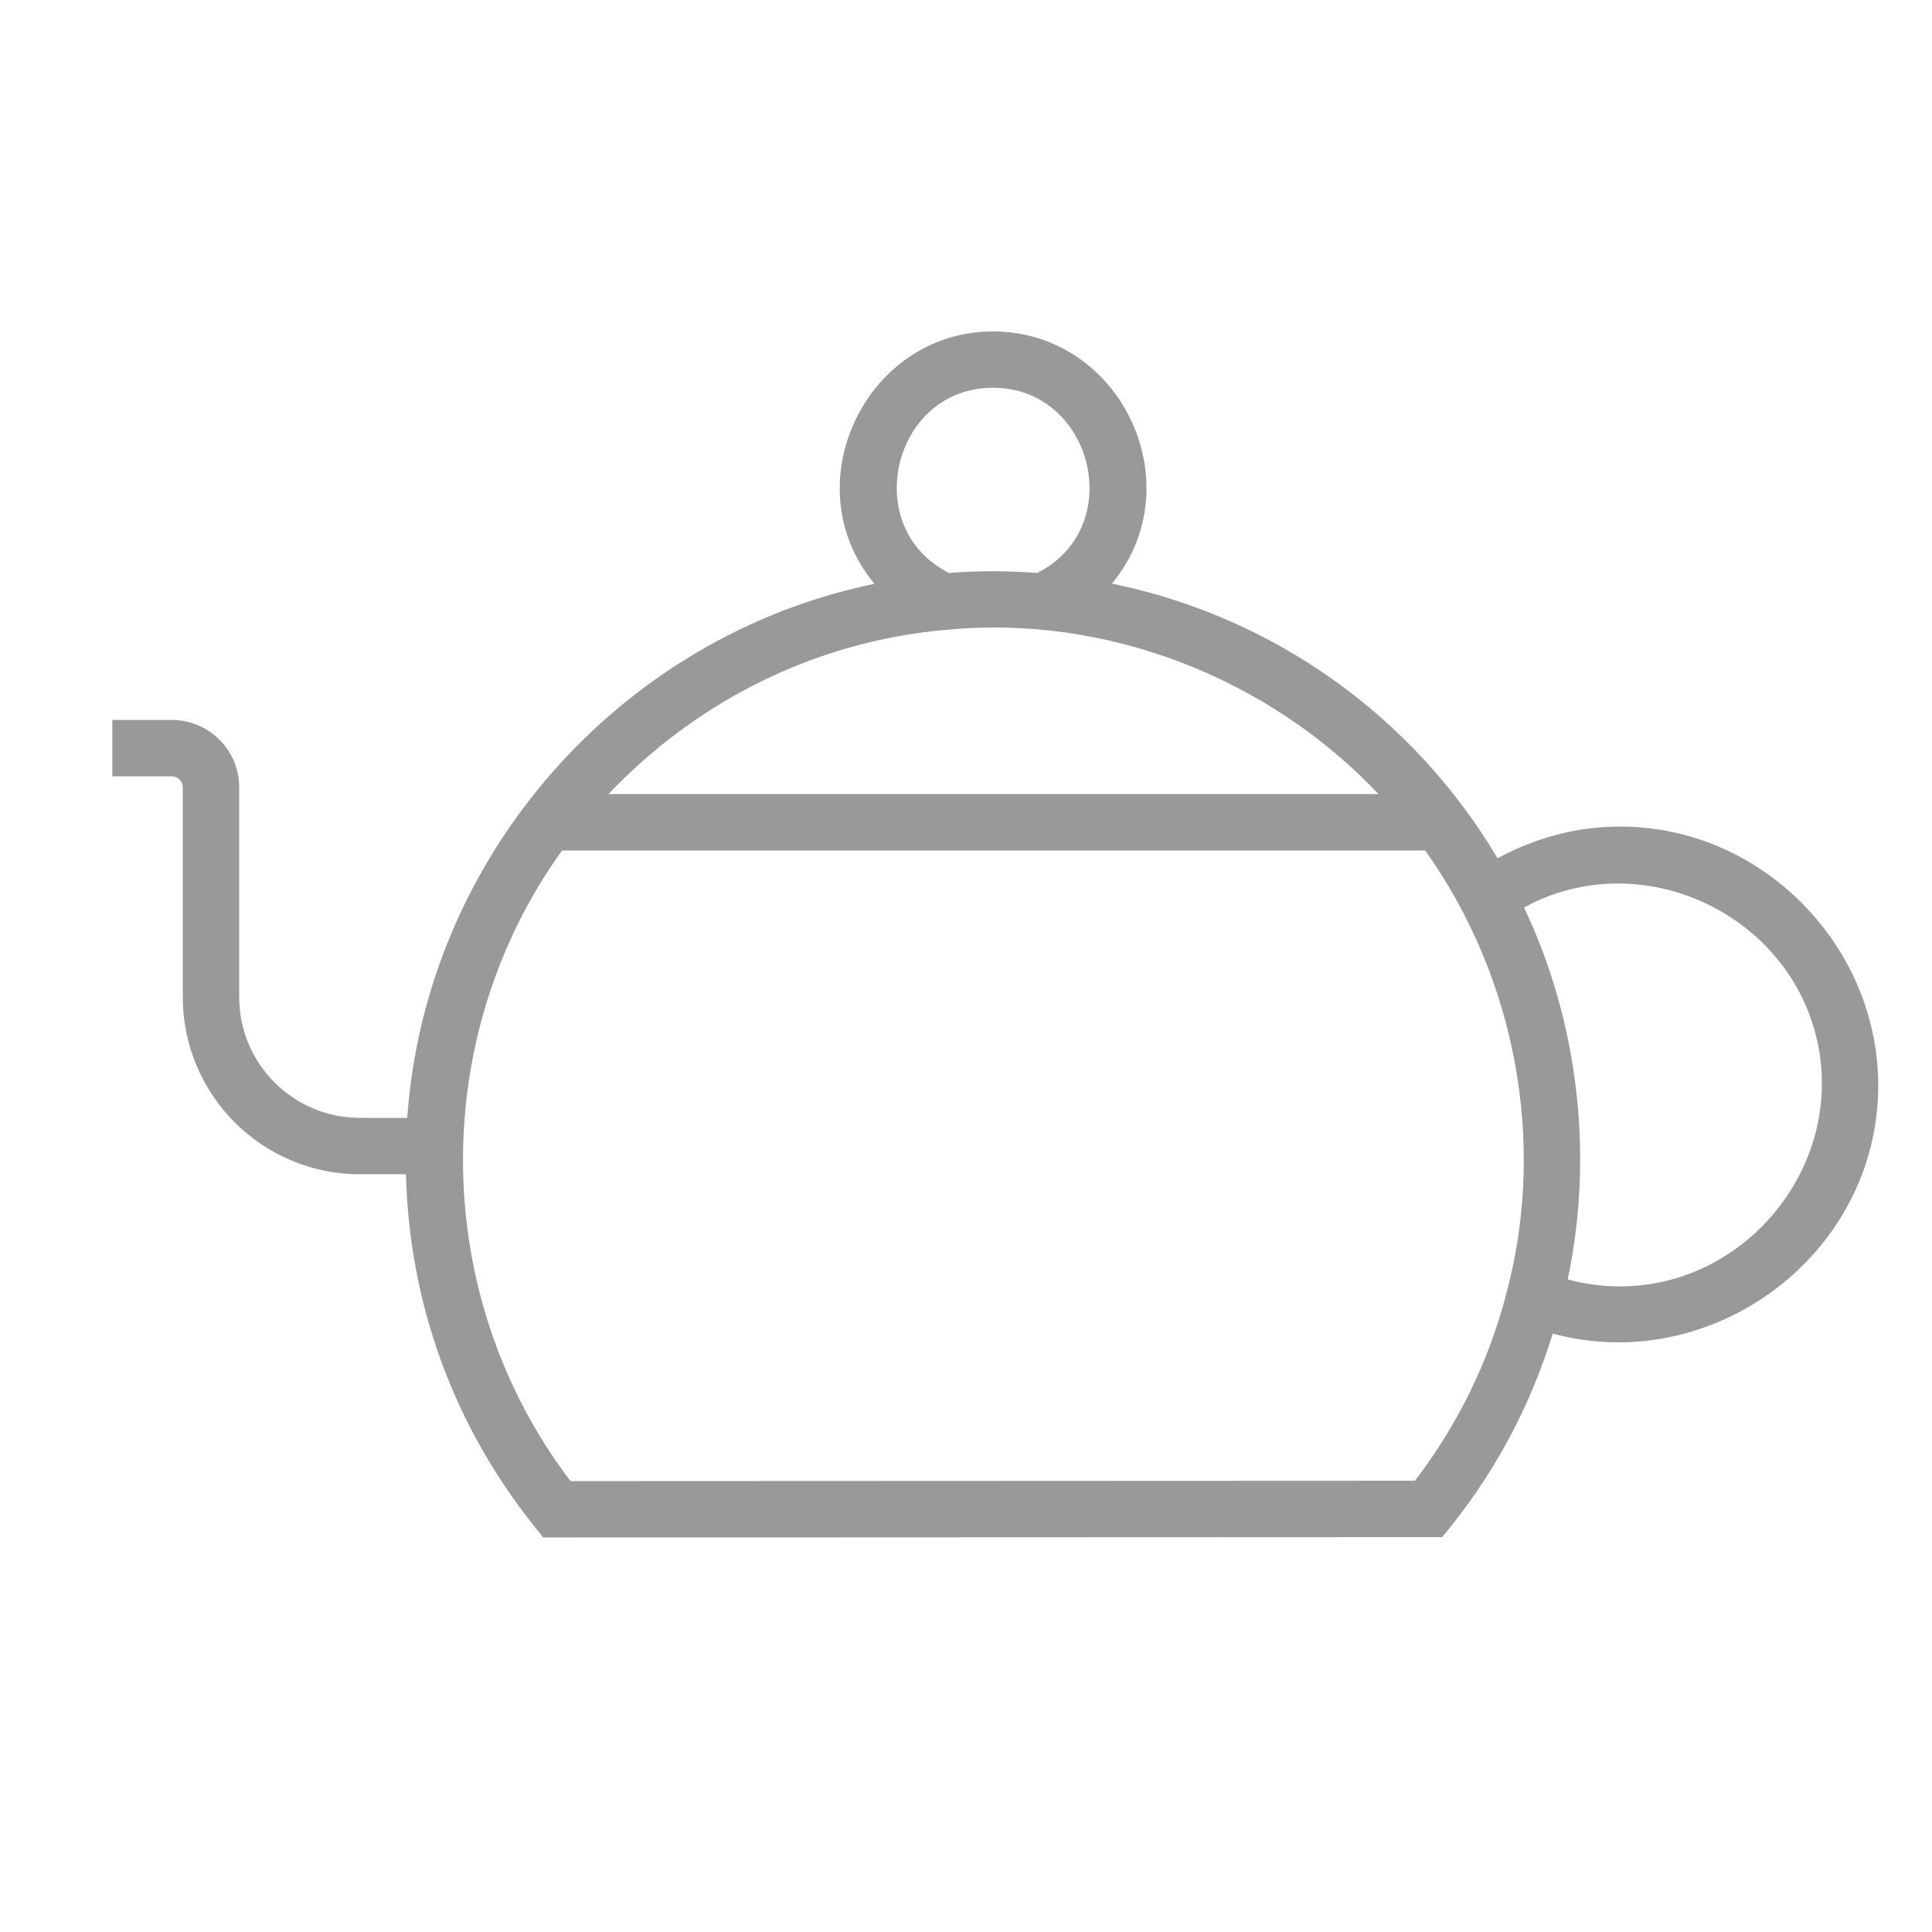
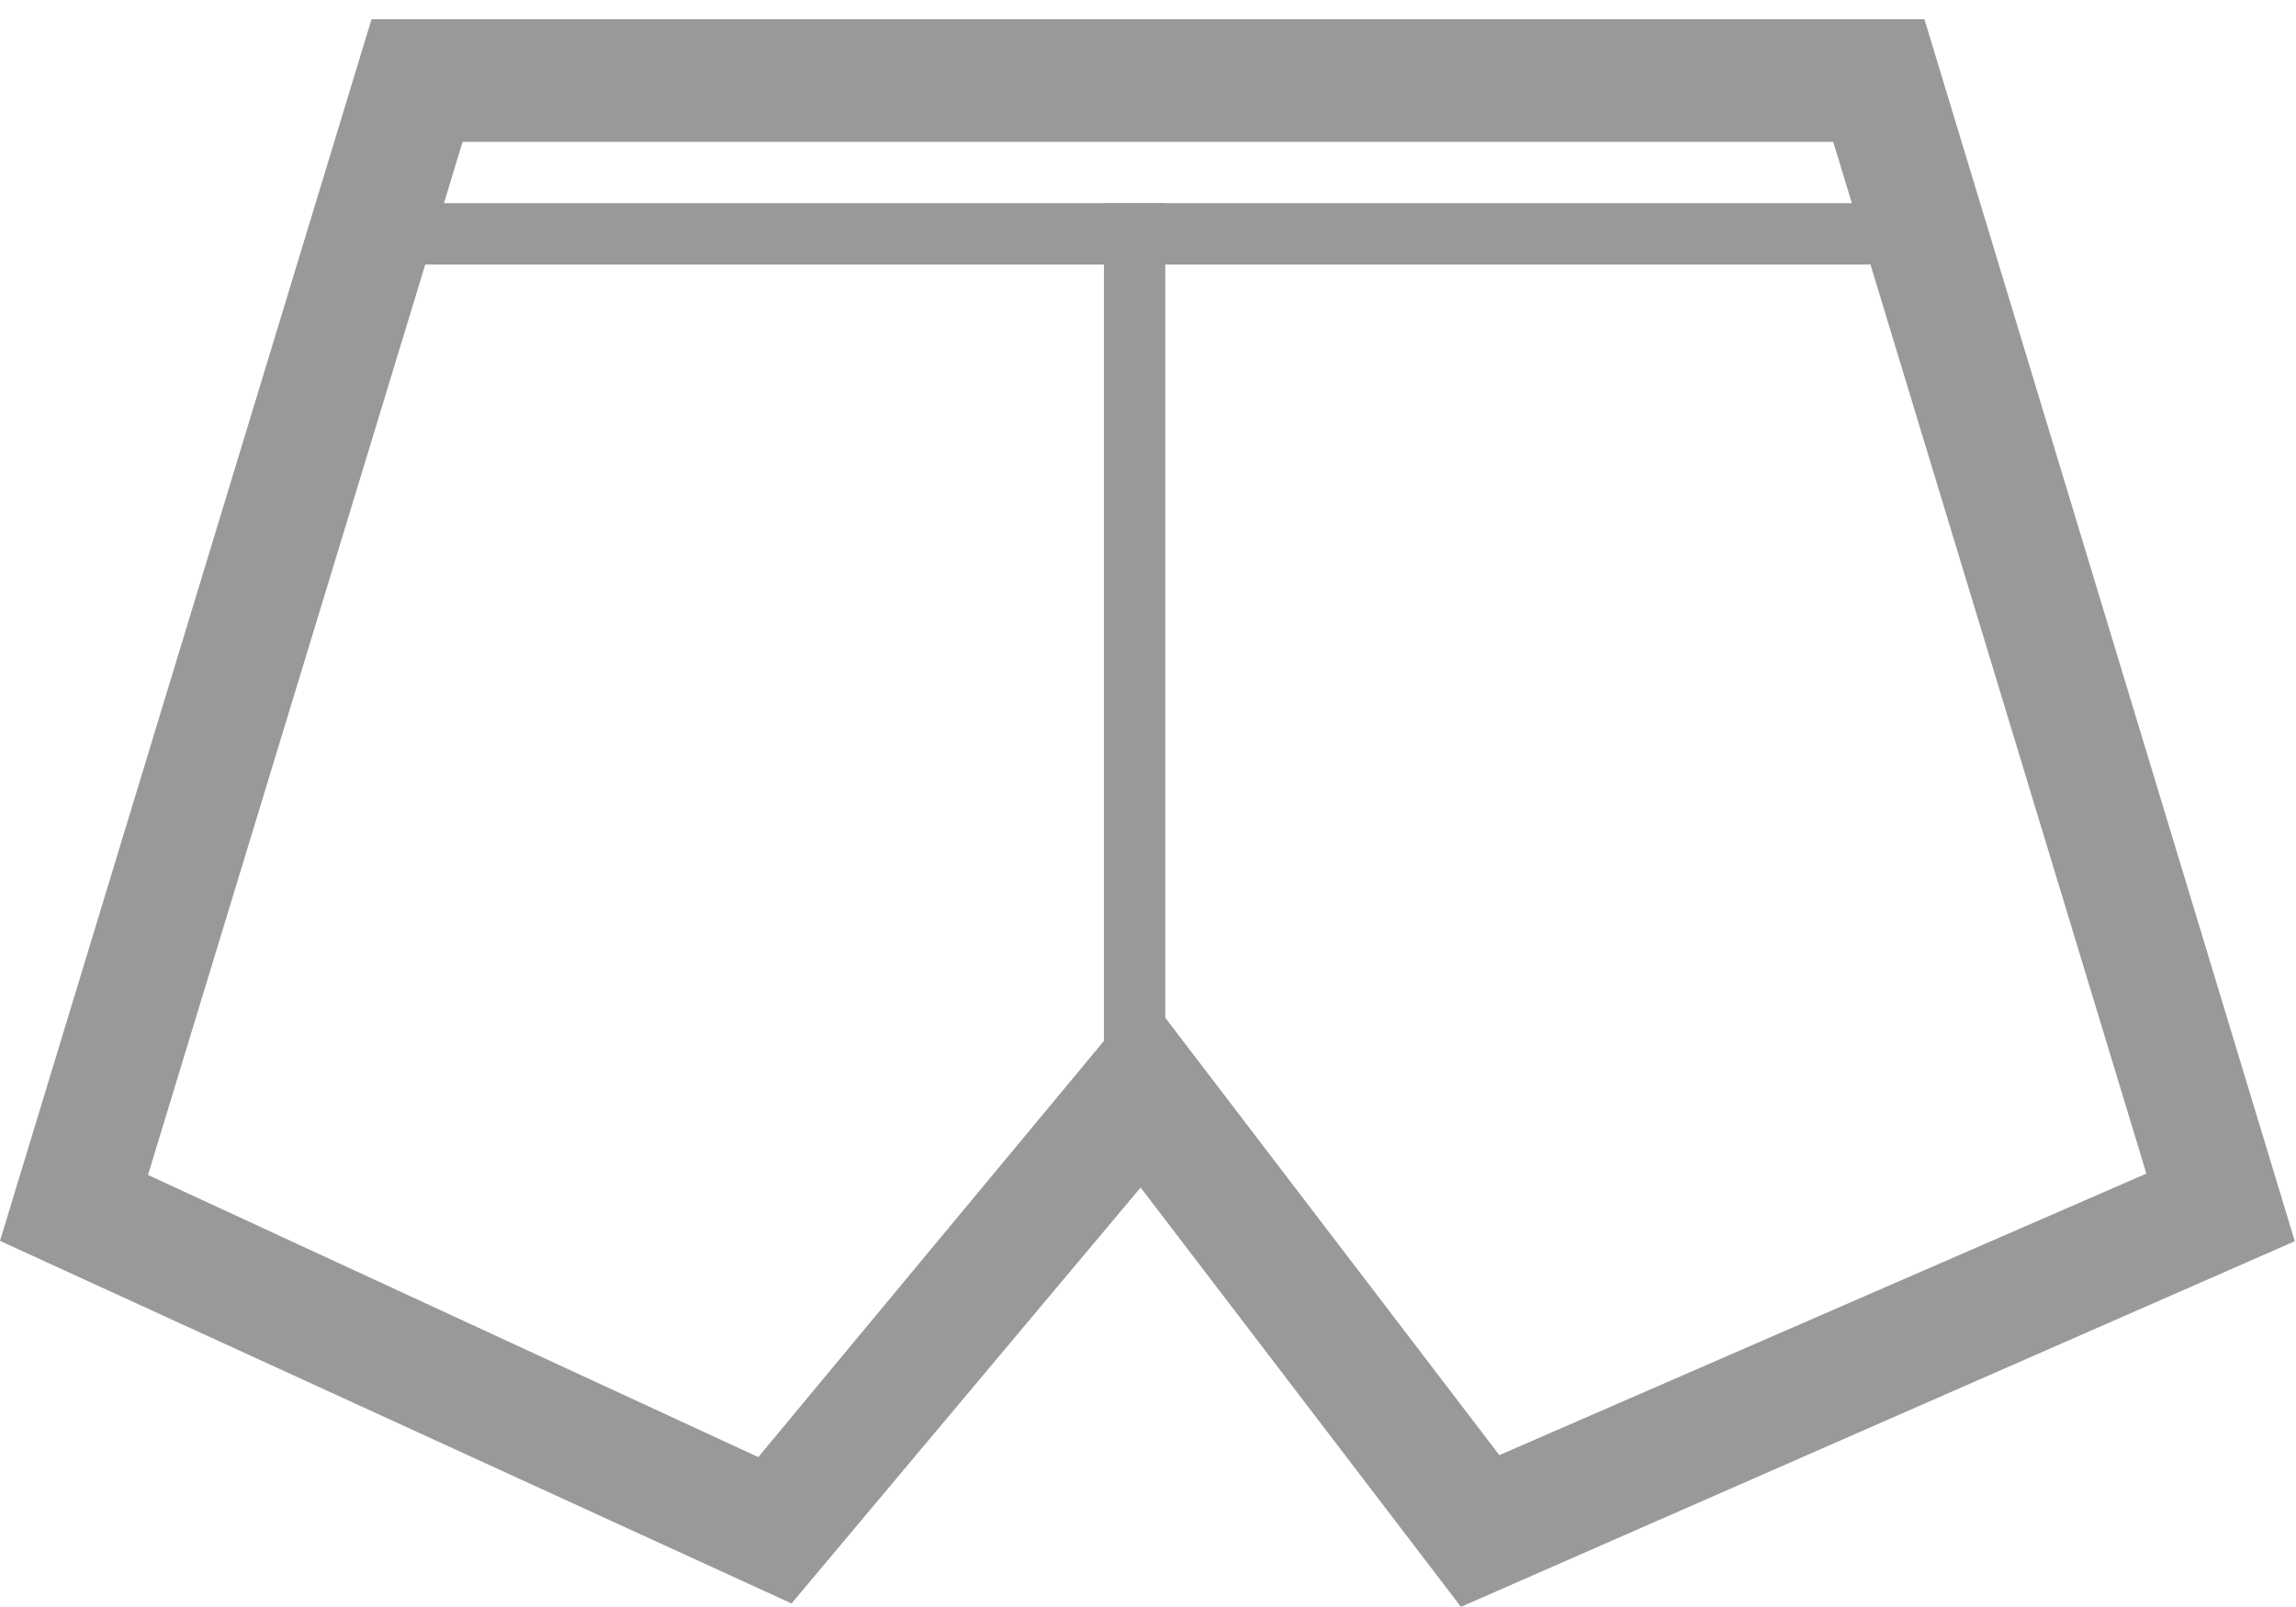
- <svg xmlns="http://www.w3.org/2000/svg" t="1492074260003" class="icon" style="" viewBox="0 0 1024 1024" version="1.1" p-id="21519" width="20" height="20">
+ <svg xmlns="http://www.w3.org/2000/svg" t="1492071562472" class="icon" style="" viewBox="0 0 1463 1024" version="1.1" p-id="3535" width="28.574" height="20">
  <defs>
    <style type="text/css" />
  </defs>
-   <path d="M858.674 438.09c-22.896 0-44.978 5.941-64.927 16.817-45.023-75.655-118.955-128.054-204.395-145.582 42.64-51.612 6.024-131.459-60.388-133.614-68.844-2.234-109.716 80.383-65.482 133.726C328.469 337.271 225.625 453.791 215.85 592.49l-25.127 0c-35.253 0-63.938-28.685-63.938-63.929L126.785 417.286c0-19.675-16.016-35.691-35.701-35.691L59.529 381.595l0 29.892 31.556 0c3.201 0 5.809 2.607 5.809 5.799l0 111.276c0 51.727 42.094 93.82 93.83 93.82l24.429 0c1.781 68.547 25.144 133.048 68.291 186.92l4.486 5.605 476.467-0.194 4.486-5.585c24.726-30.758 42.615-65.24 54.099-102.28 80.334 21.713 163.748-35.532 171.889-118.431C1002.661 509.07 938.501 438.09 858.674 438.09zM501.794 333.799c84.708-8.137 170.64 25.392 228.835 87.086L322.509 420.886C368.495 372.385 431.339 339.816 501.794 333.799 509.694 333.04 431.339 339.816 501.794 333.799zM526.275 205.514c53.074 0 71.392 74.132 23.431 98.179-15.515-1.202-31.181-1.255-46.697-0.019C455.31 279.744 473.169 205.514 526.275 205.514zM749.957 784.821l-447.558 0.194c-74.319-97.56-76.102-234.679-4.513-334.238l457.505 0c47.655 66.968 64.277 153.72 43.38 233.421l-0.057 0.218C789.387 720.933 772.999 754.674 749.957 784.821zM858.674 681.796c-9.409 0-18.702-1.226-27.751-3.658 13.895-65.738 5.678-136.435-23.148-197.156 61.963-33.896 141.558 3.387 155.727 72.305C976.926 618.585 925.285 681.796 858.674 681.796z" p-id="21520" fill="#999999" />
+   <path d="M930.913 1024l-204.112-267.226-222.44 265.076L0 790.774 236.744 12.232l989.493 0 236.001 778.776L930.913 1024zM729.653 631.759l225.723 295.558 412.289-179.414L1168.125 90.391 294.777 90.391 94.299 748.763l388.88 179.805L729.653 631.759z" p-id="3536" fill="#999999" />
+   <path d="M703.431 129.47l39.079 0 0 586.192-39.079 0 0-586.192Z" p-id="3537" fill="#999999" />
+   <path d="M234.477 129.47l1016.067 0 0 39.079-1016.067 0 0-39.079Z" p-id="3538" fill="#999999" />
</svg>
